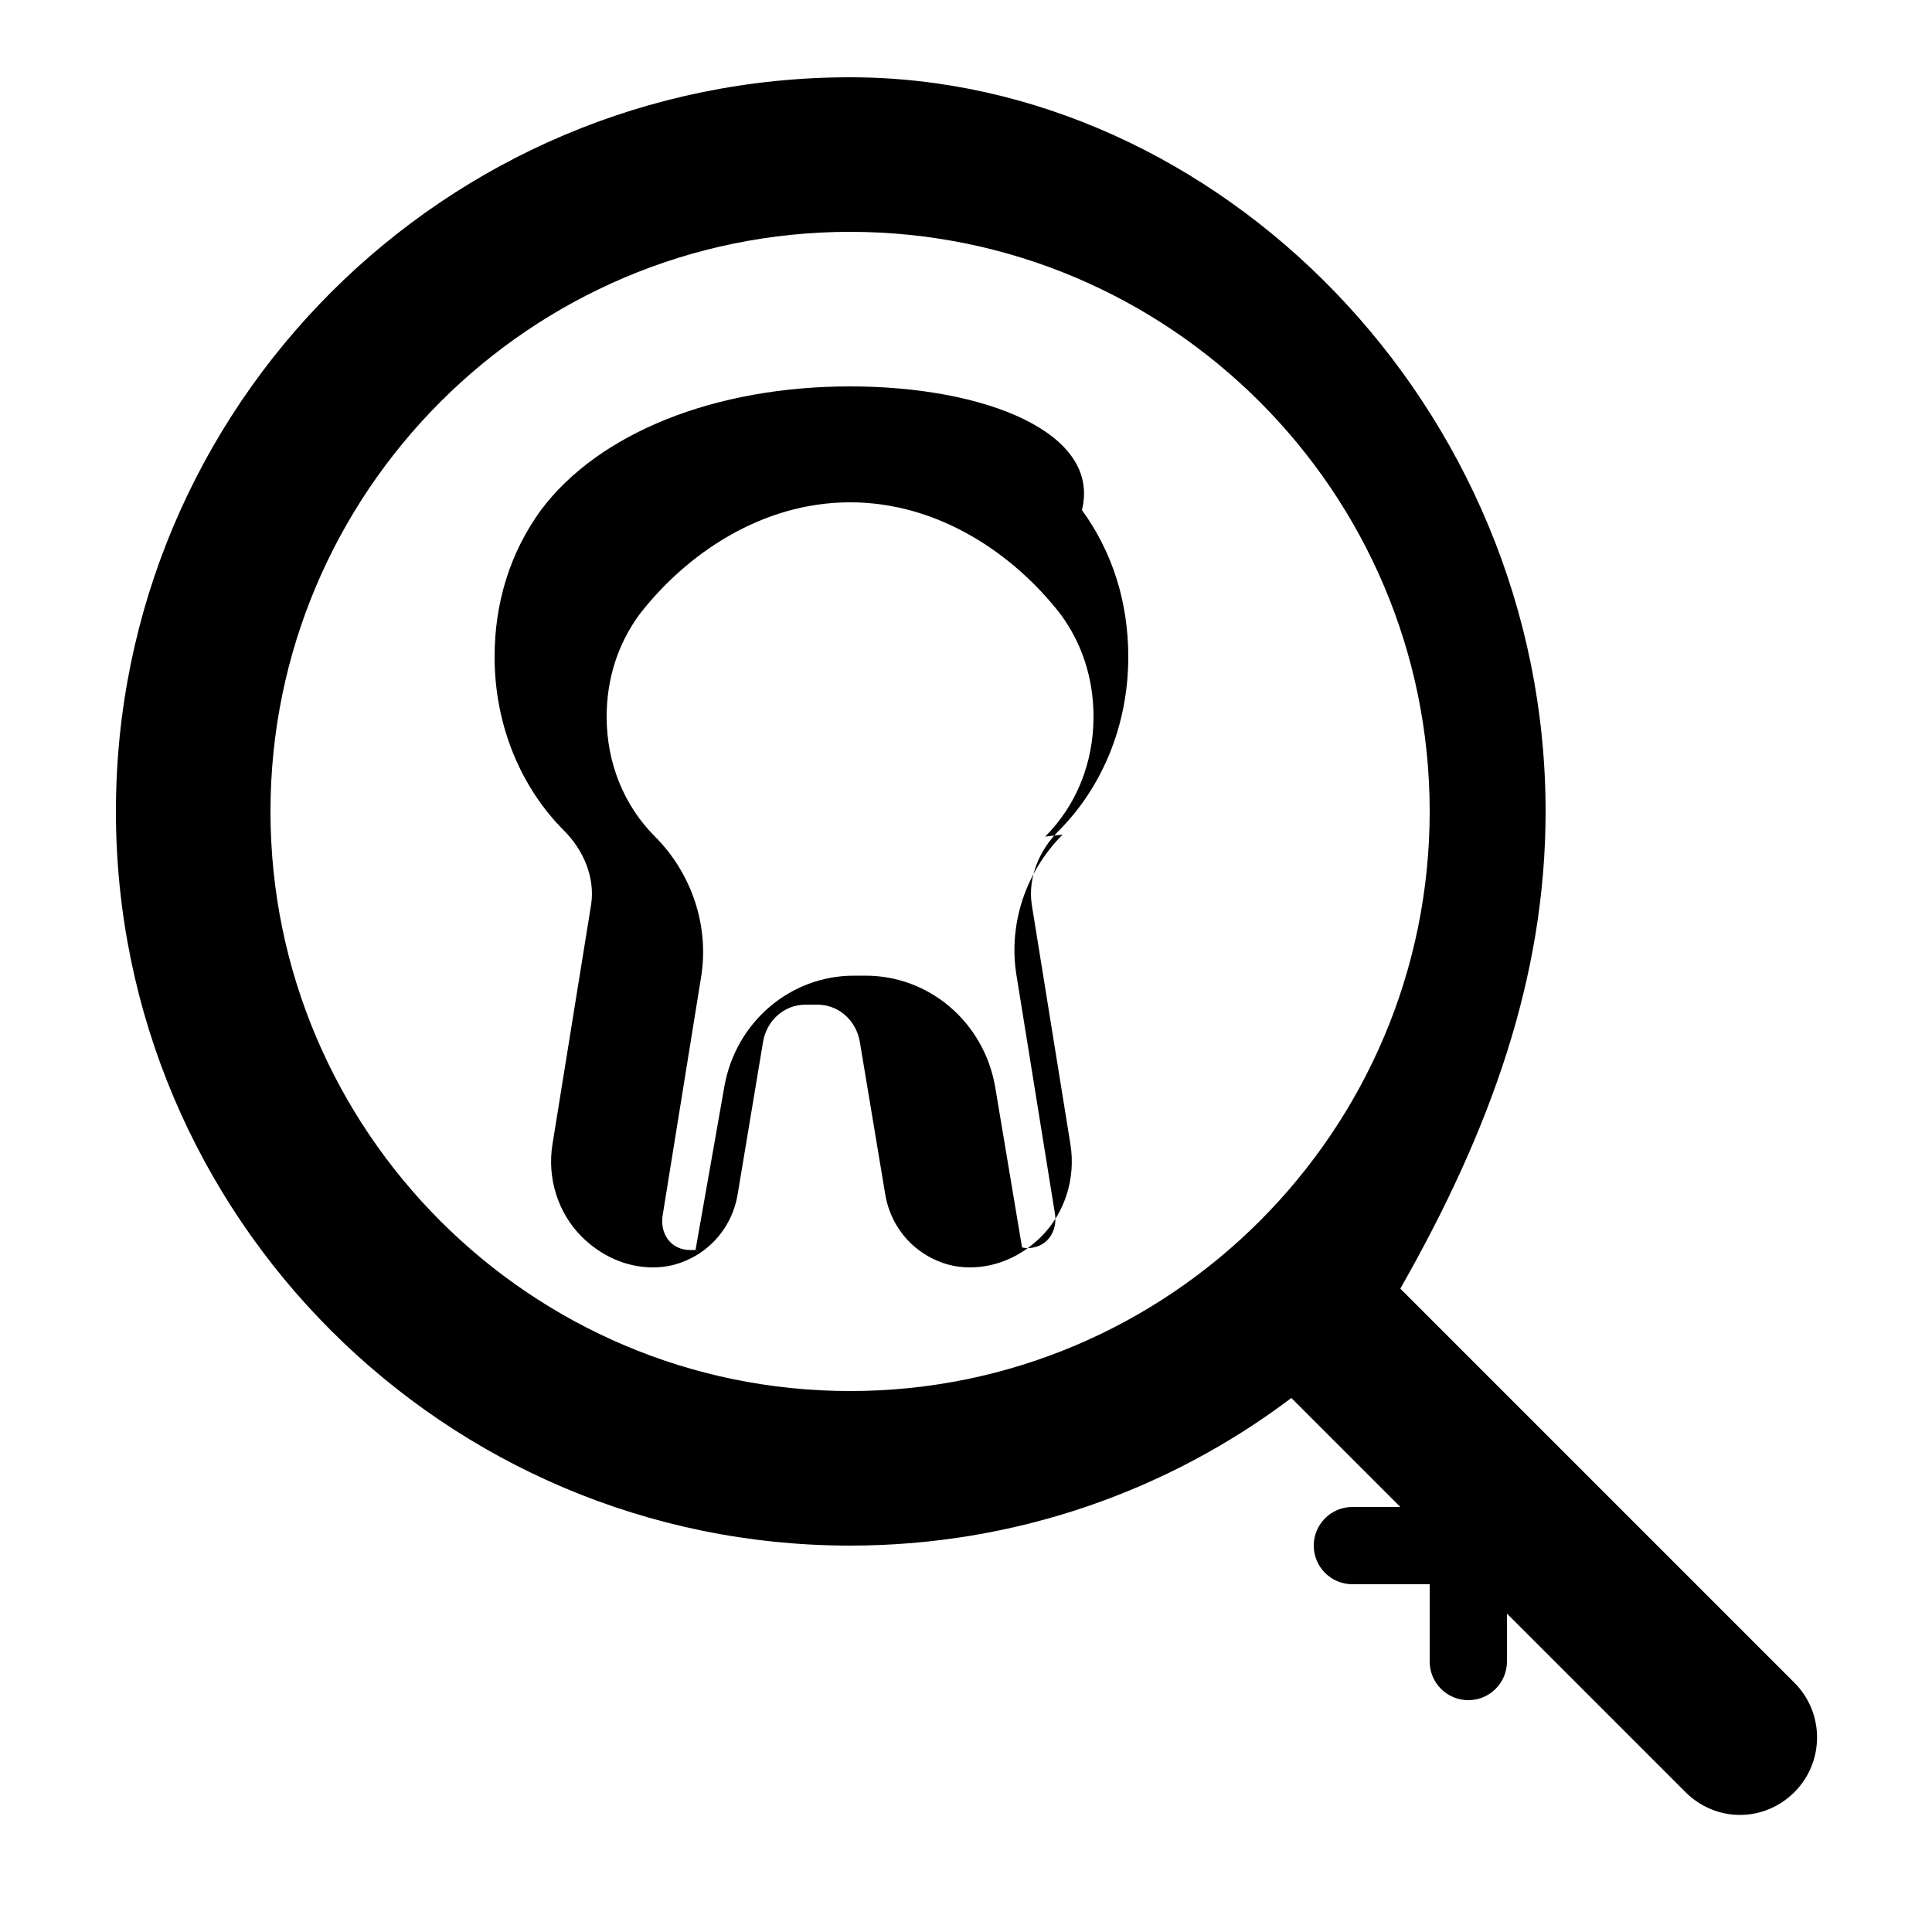
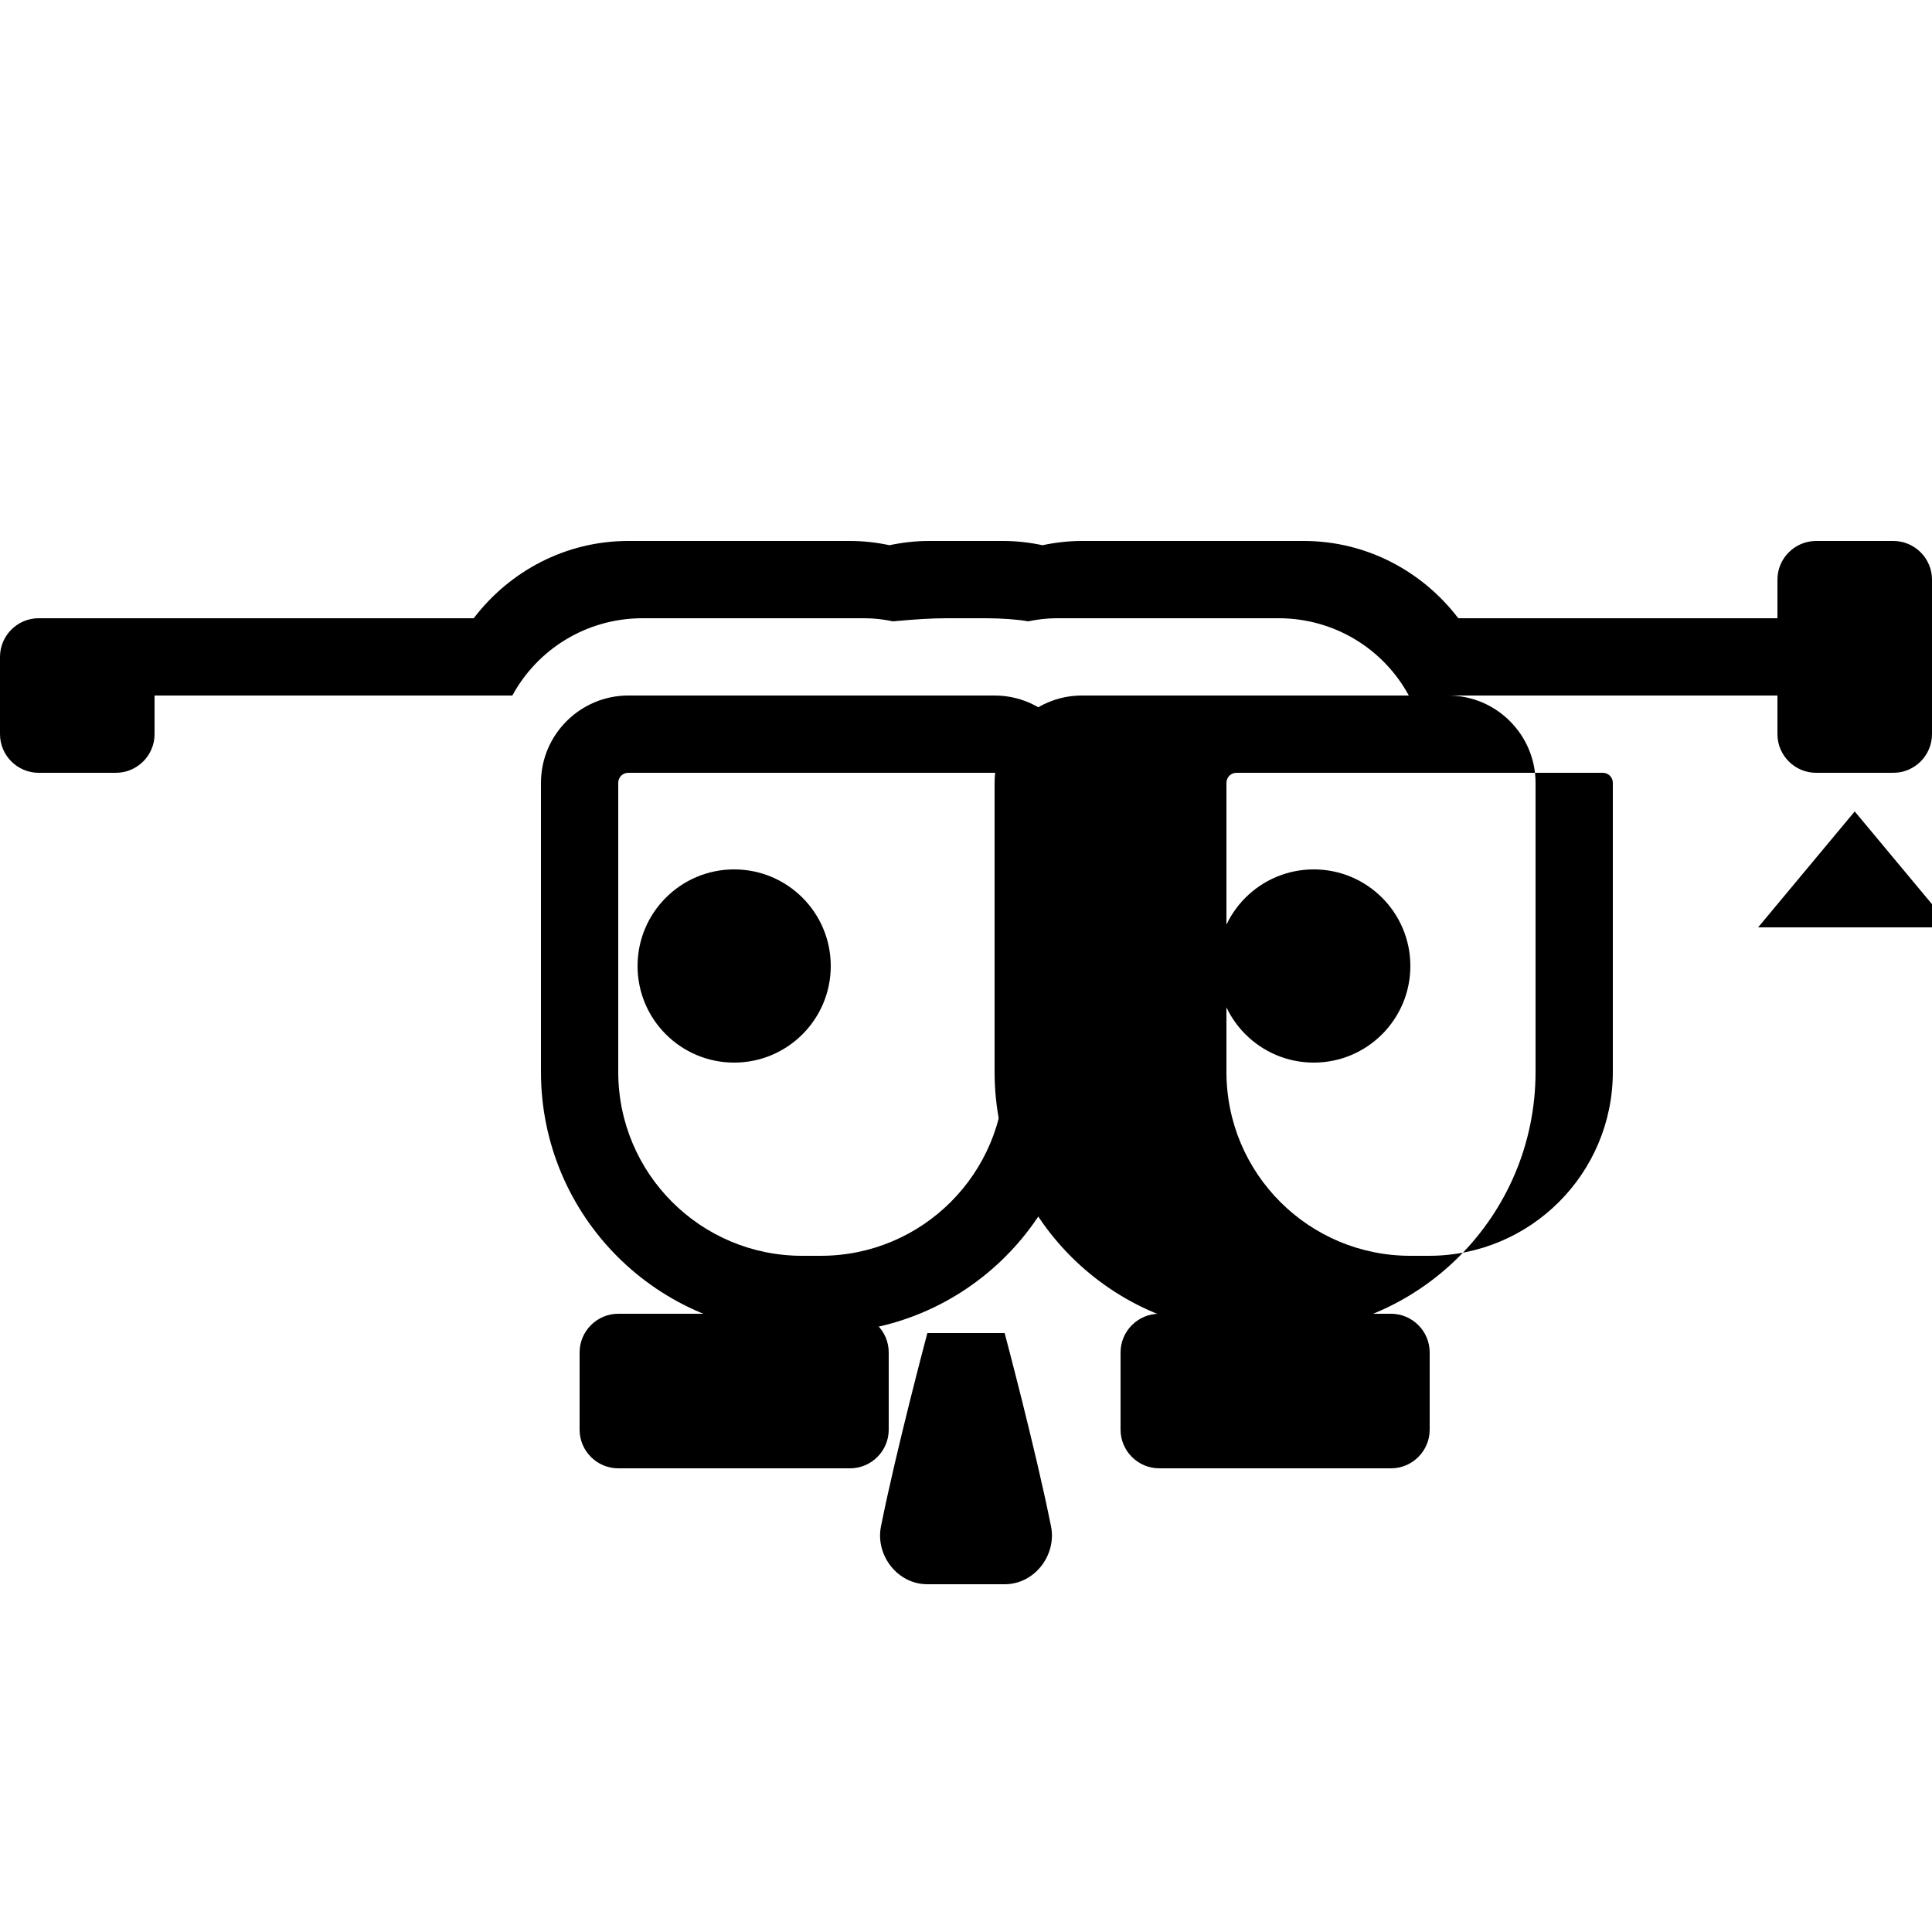
<svg xmlns="http://www.w3.org/2000/svg" role="img" version="1.1" viewBox="0 0 50 50">
  <defs>
    <style>
      .st0 {
        fill: currentColor;
      }
    </style>
  </defs>
-   <path class="st0" d="M22,2C11.51,2,3,10.51,3,21s8.51,19,19,19c4.28,0,8.24-1.42,11.42-3.82l10.2,10.2c.39.39.9.59,1.41.59s1.02-.2,1.41-.59c.78-.78.78-2.05,0-2.83l-10.2-10.2C38.58,29.24,40,25.28,40,21,40,10.51,31.49,2,22,2ZM22,36C13.73,36,7,29.27,7,21S13.73,6,22,6s15,6.73,15,15-6.73,15-15,15Z" />
-   <path class="st0" d="M22,10c-3.5,0-6.5,1.2-8,3.2-.8,1.1-1.2,2.4-1.2,3.8,0,1.8.7,3.4,1.8,4.5.5.5.8,1.2.7,1.9l-1,6.2c-.15.9.15,1.8.75,2.4.5.5,1.15.8,1.85.8.4,0,.75-.1,1.1-.3.6-.35,1-.95,1.1-1.65l.65-3.9c.1-.55.55-.95,1.1-.95h.3c.55,0,1,.4,1.1.95l.65,3.9c.1.7.5,1.3,1.1,1.65.35.2.7.3,1.1.3.7,0,1.35-.3,1.85-.8.6-.6.9-1.5.75-2.4l-1-6.2c-.1-.7.2-1.4.7-1.9,1.1-1.1,1.8-2.7,1.8-4.5,0-1.4-.4-2.7-1.2-3.8C28.5,11.2,25.5,10,22,10ZM27.5,21.6c-.95.95-1.4,2.3-1.2,3.6l1,6.2c.05.3-.05.55-.2.7-.15.15-.35.2-.5.2-.05,0-.1,0-.15-.02l-.7-4.18c-.3-1.65-1.7-2.85-3.35-2.85h-.3c-1.65,0-3.05,1.2-3.35,2.85L18,32.35c-.05,0-.1,0-.15,0-.15,0-.35-.05-.5-.2-.15-.15-.25-.4-.2-.7l1-6.2c.2-1.3-.25-2.65-1.2-3.6-.8-.8-1.25-1.9-1.25-3.1,0-1,.3-1.9.85-2.65C17.75,14.35,19.7,13,22,13s4.25,1.35,5.45,2.9c.55.75.85,1.65.85,2.65,0,1.2-.45,2.3-1.25,3.1Z" />
-   <rect class="st0" x="37" y="36" width="2" height="8" rx="1" />
-   <rect class="st0" x="34" y="39" width="8" height="2" rx="1" />
+   <path class="st0" d="M3,18h10.26c.65-1.2,1.92-2,3.37-2h5.74c.26,0,.5.03.74.08C23.67,16.03,24.08,16,24.5,16h1c.42,0,.83.03,1.11.08.24-.05.48-.08.74-.08h5.74c1.45,0,2.72.8,3.37,2H47c.55,0,1-.45,1-1s-.45-1-1-1H37.74c-.93-1.22-2.38-2-4-2H28c-.35,0-.69.04-1.02.11C26.65,14.04,26.31,14,25.96,14h-1.92c-.35,0-.69.04-1.02.11C22.69,14.04,22.35,14,22,14h-5.74c-1.62,0-3.07.78-4,2H3c-.55,0-1,.45-1,1s.45,1,1,1Z" />
+   <path class="st0" d="M22,18h-5.74c-1.24,0-2.26,1.01-2.26,2.26v7.48c0,3.73,3.02,6.76,6.76,6.76h.48c3.73,0,6.76-3.02,6.76-6.76v-7.48c0-1.24-1.01-2.26-2.26-2.26h-3.74ZM26,27.74c0,2.63-2.13,4.76-4.76,4.76h-.48c-2.63,0-4.76-2.13-4.76-4.76v-7.48c0-.14.11-.26.26-.26H22c0,0,4,0,4,0c.14,0,.26.11.26.26v7.48Z" />
+   <path class="st0" d="M33.74,18H28c-1.24,0-2.26,1.01-2.26,2.26v7.48c0,3.73,3.02,6.76,6.76,6.76h.48c3.73,0,6.76-3.02,6.76-6.76v-7.48c0-1.24-1.01-2.26-2.26-2.26h-3.48ZM41.74,27.74c0,2.63-2.13,4.76-4.76,4.76h-.48c-2.63,0-4.76-2.13-4.76-4.76v-7.48c0-.14.11-.26.26-.26h9.48c.14,0,.26.11.26.26v7.48Z" />
+   <circle class="st0" cx="19" cy="25" r="2.5" />
+   <circle class="st0" cx="34" cy="25" r="2.5" />
+   <path class="st0" d="M3,20H1c-.55,0-1-.45-1-1v-2c0-.55.45-1,1-1h2c.55,0,1,.45,1,1v2c0,.55-.45,1-1,1Z" />
+   <path class="st0" d="M47,14h2c.55,0,1,.45,1,1v4c0,.55-.45,1-1,1h-2c-.55,0-1-.45-1-1v-4c0-.55.45-1,1-1Z" />
+   <path class="st0" d="M48,21c0,0,2.5,3,2.5,3h-5l2.5-3Z" />
+   <path class="st0" d="M24,34.5c0,0-.8,3-1.2,5c-.15.74.42,1.5,1.2,1.5h2c.78,0,1.35-.76,1.2-1.5-.4-2-1.2-5-1.2-5h-2Z" />
+   <path class="st0" d="M16,34c-.55,0-1,.45-1,1v2c0,.55.45,1,1,1h6c.55,0,1-.45,1-1v-2c0-.55-.45-1-1-1h-6Z" />
+   <path class="st0" d="M30,34c-.55,0-1,.45-1,1v2c0,.55.45,1,1,1h6c.55,0,1-.45,1-1v-2c0-.55-.45-1-1-1h-6Z" />
</svg>
